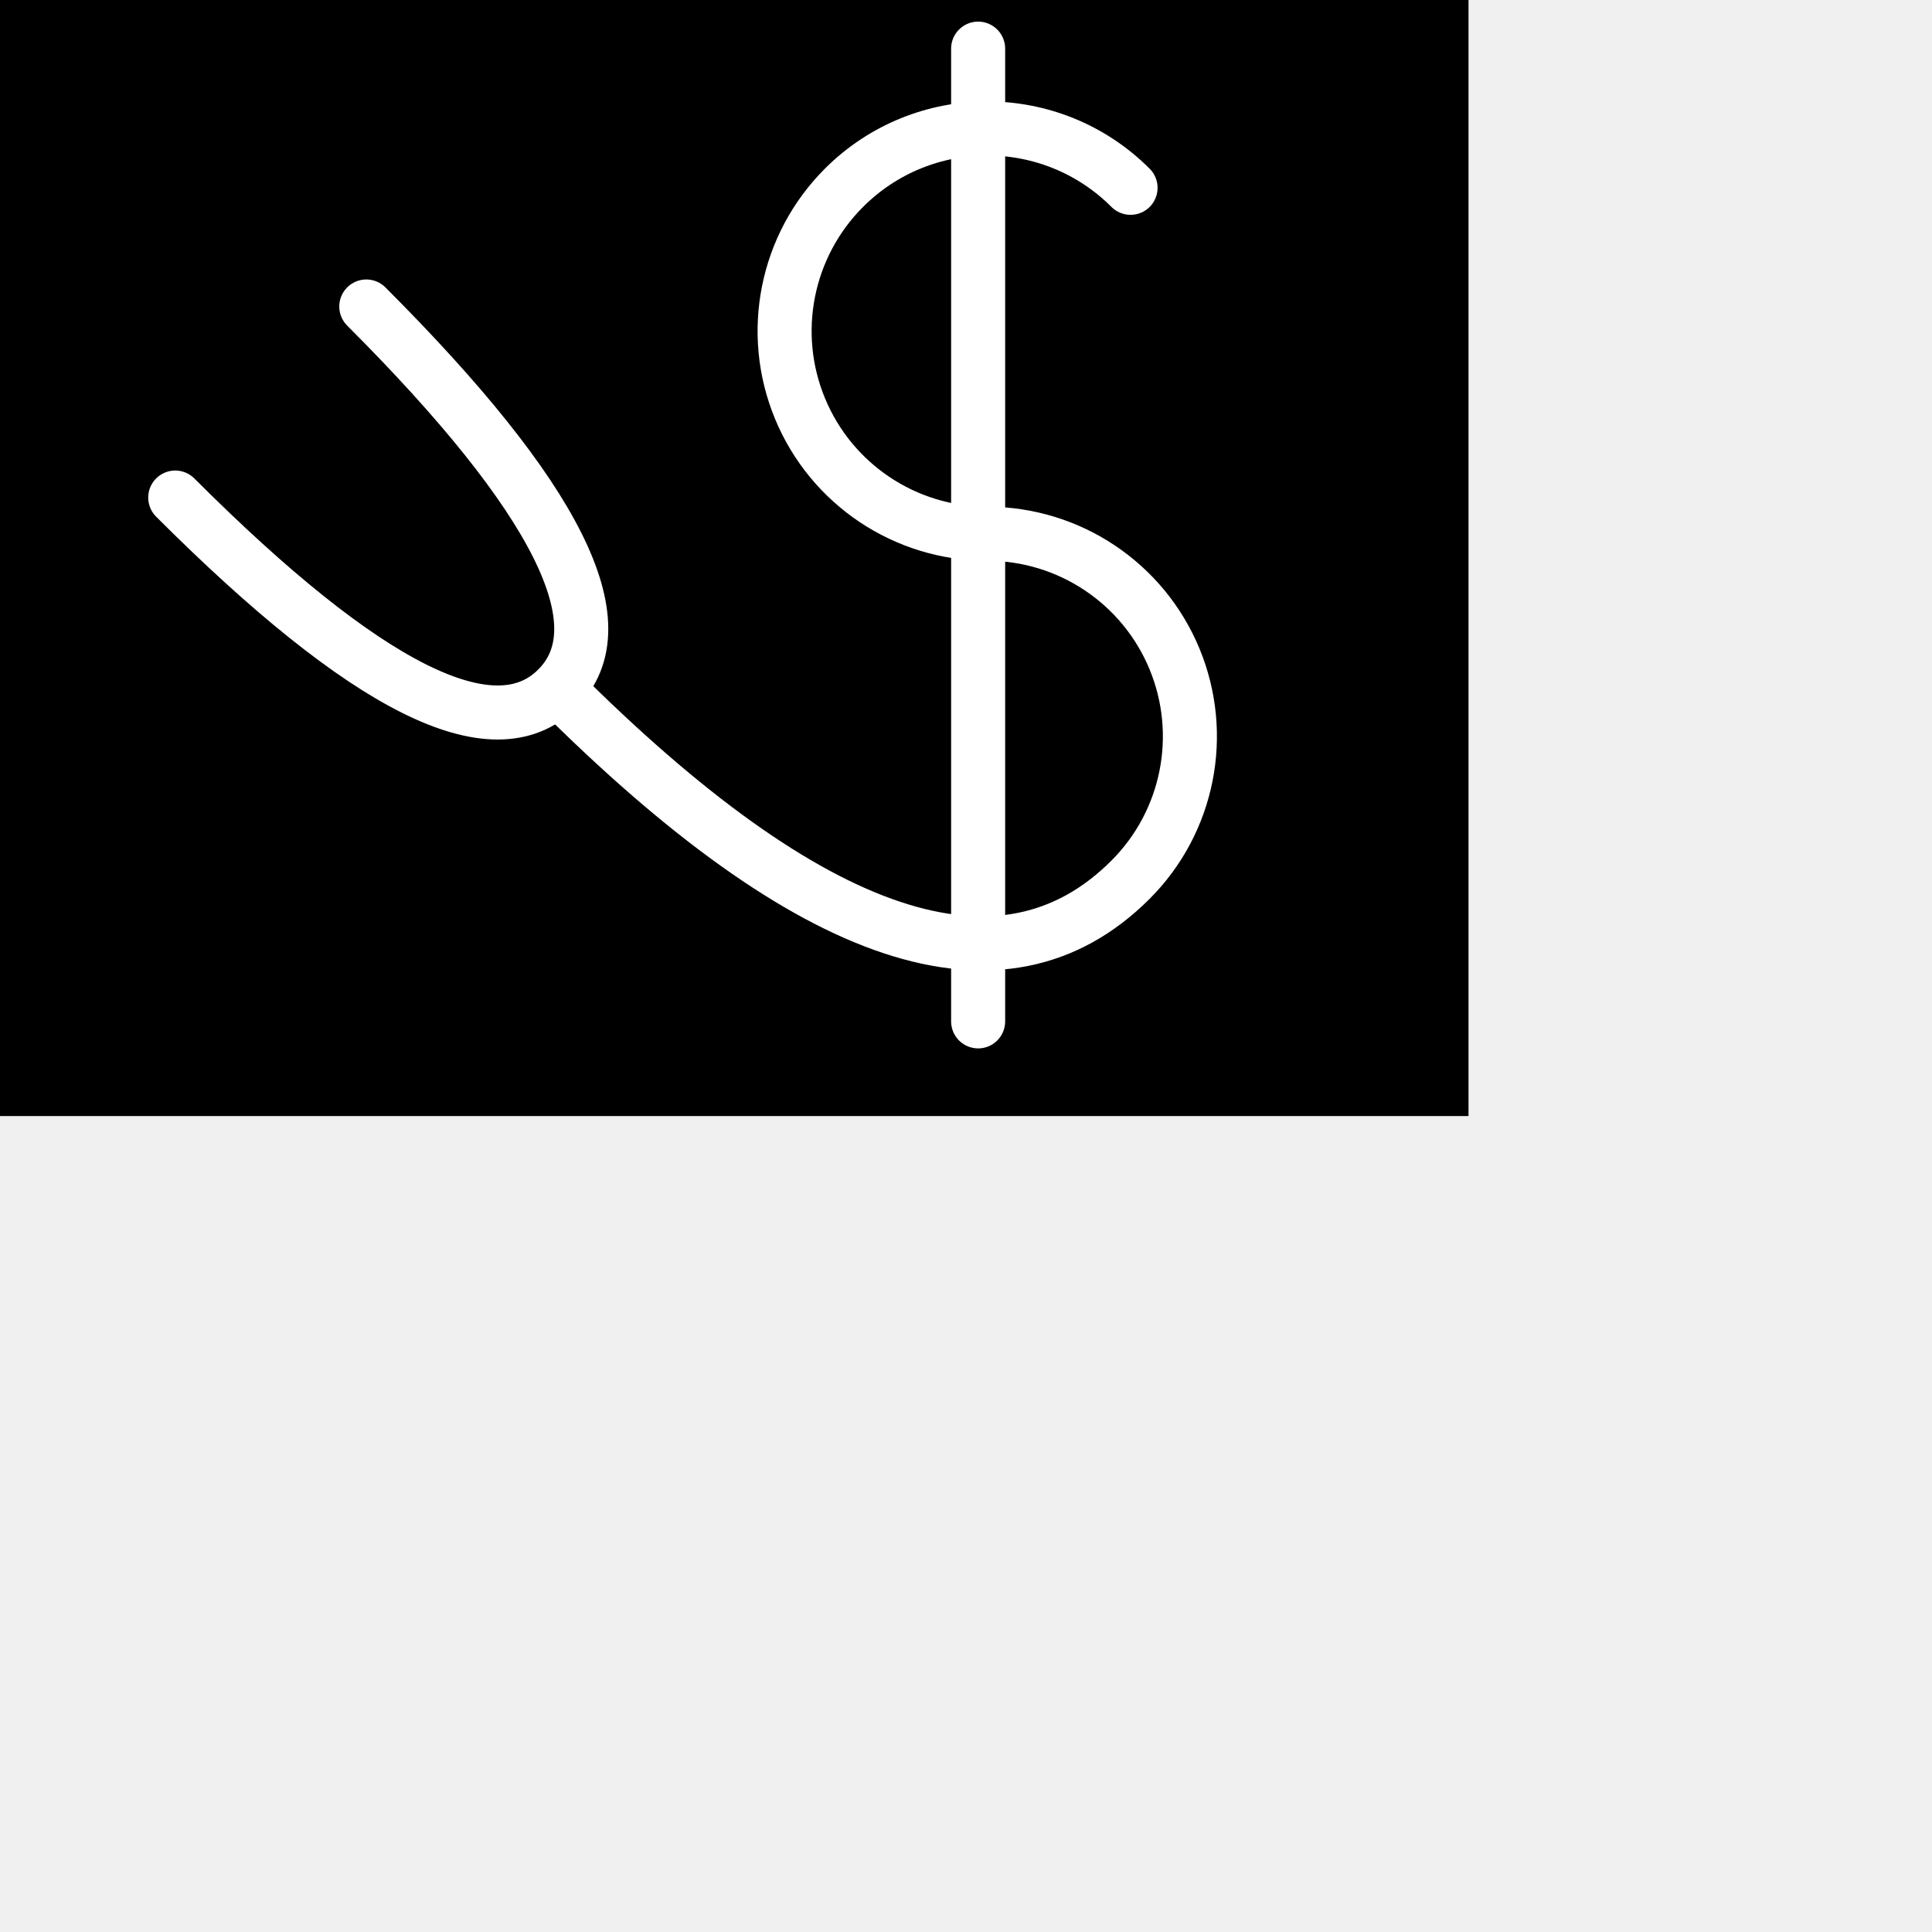
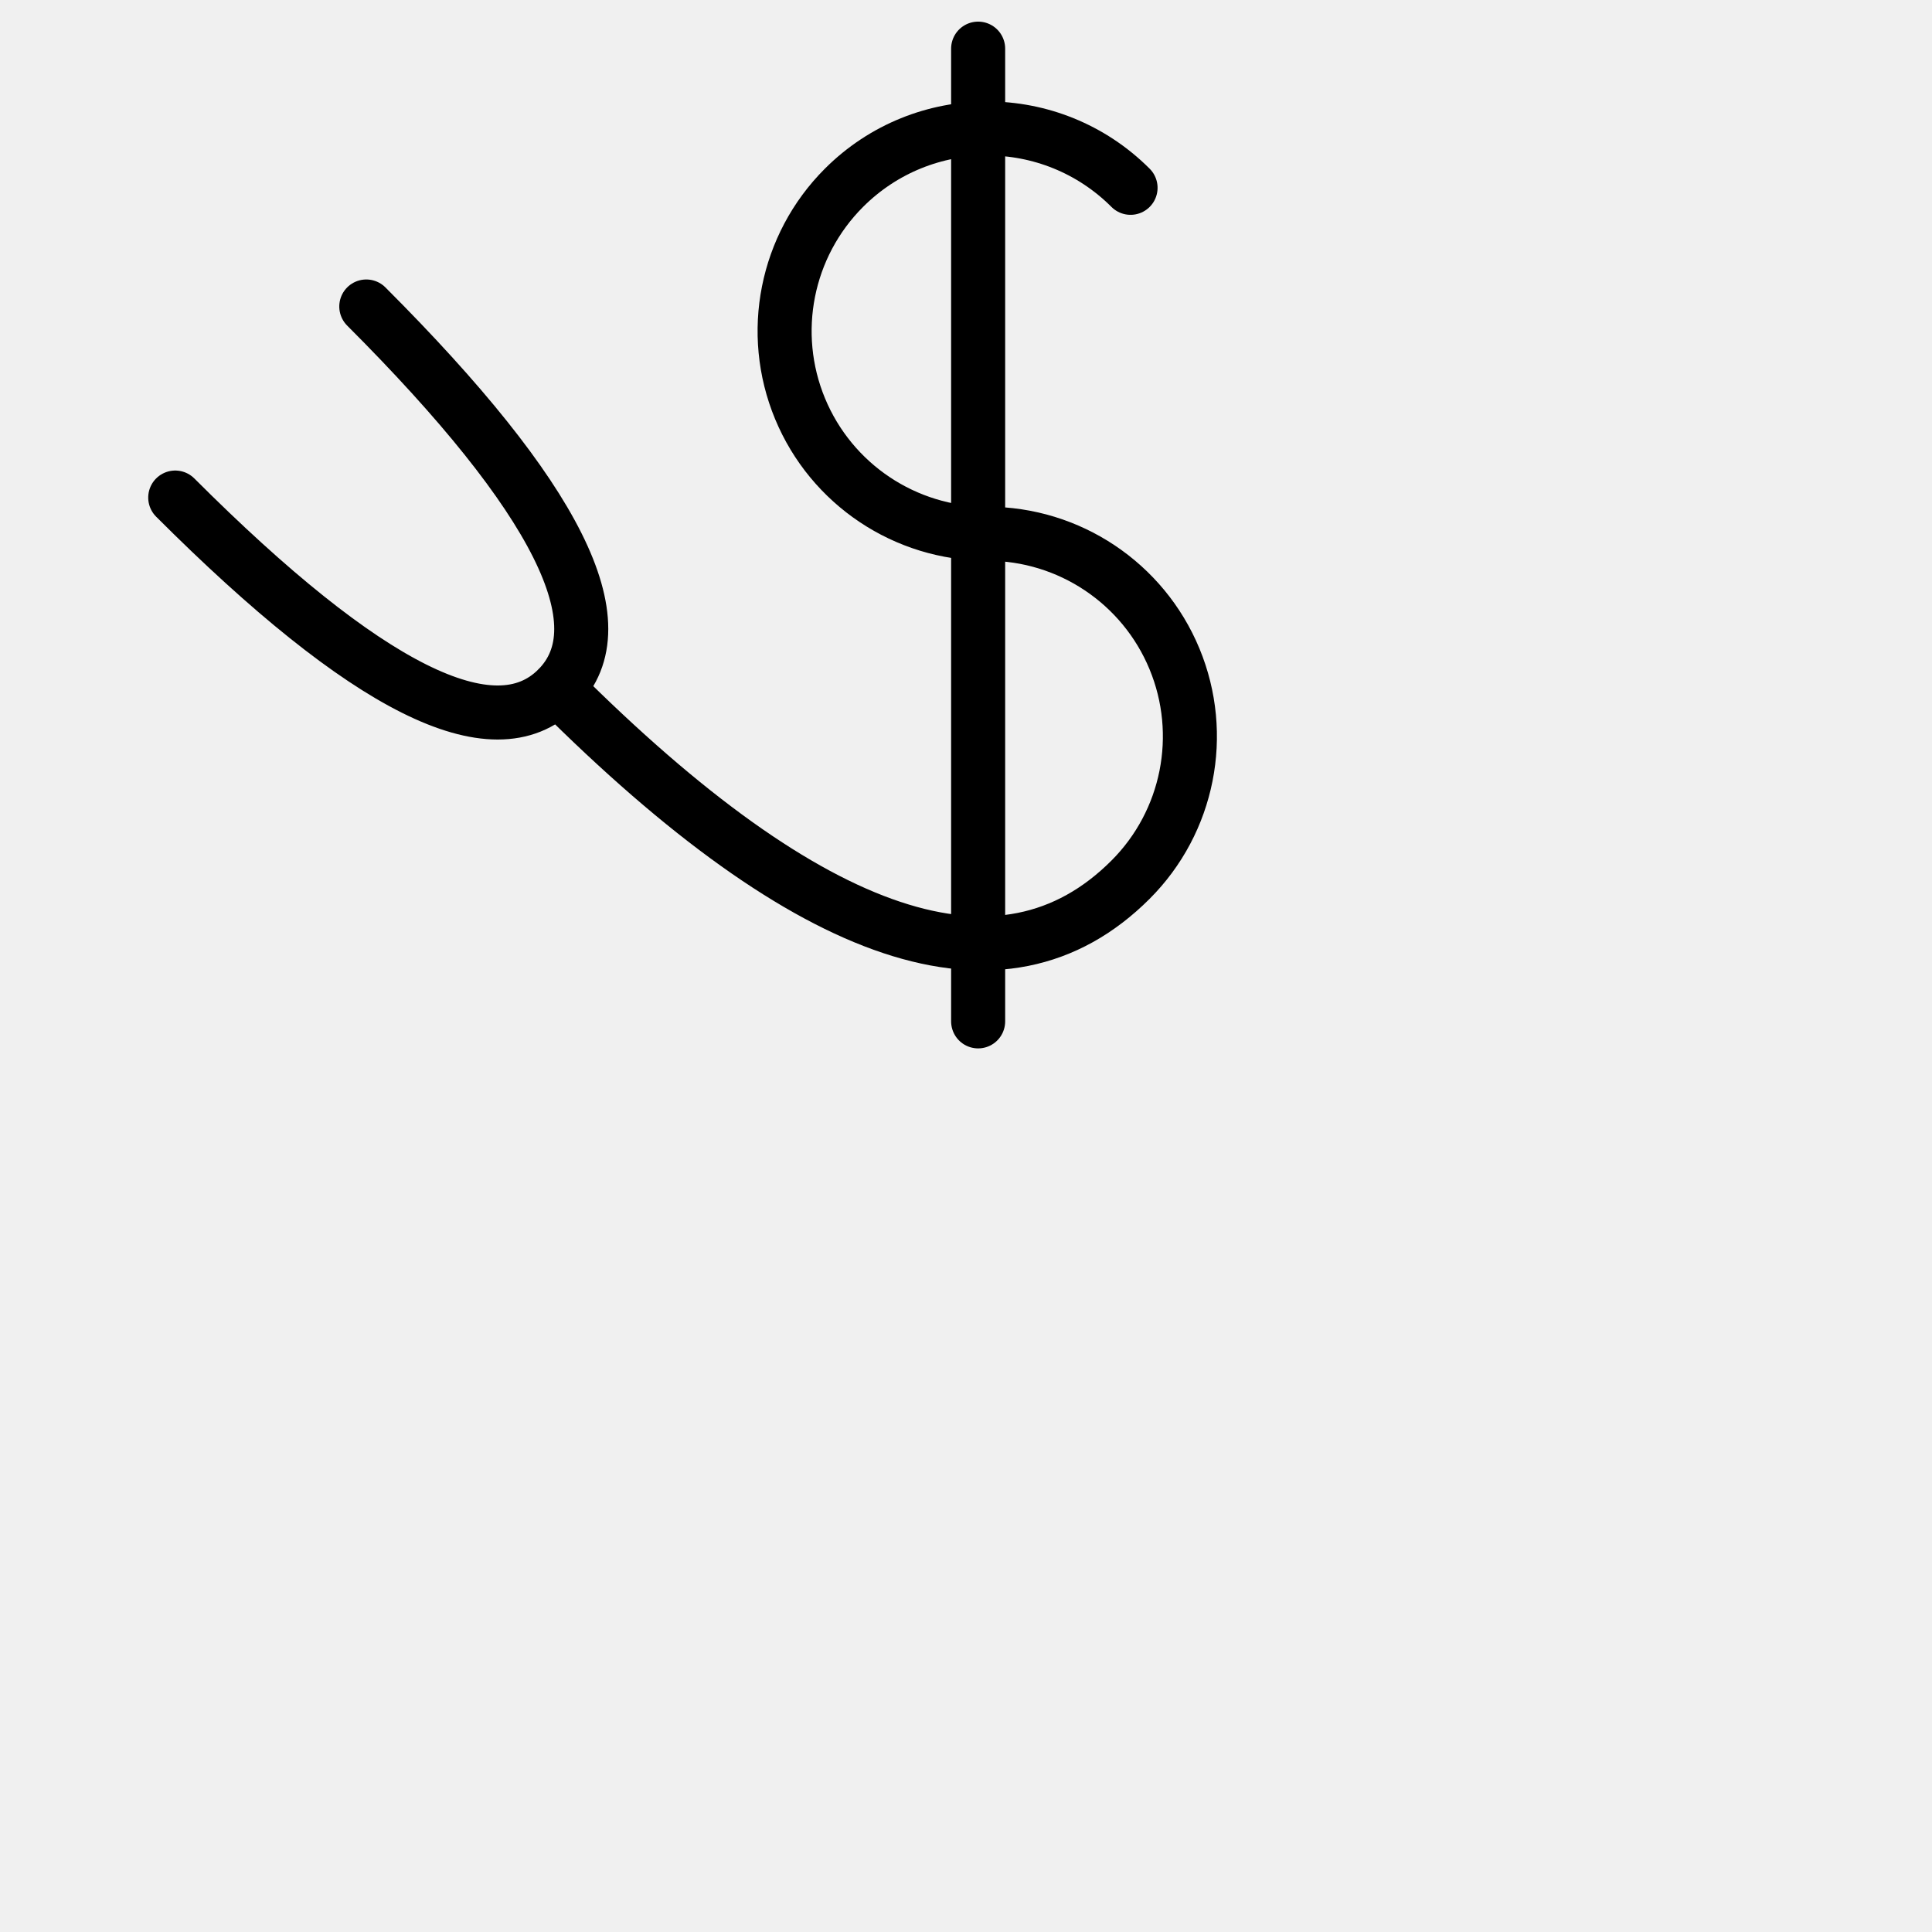
<svg xmlns="http://www.w3.org/2000/svg" id="medical-care-icon" version="1.1" baseProfile="full" viewbox="0 0 125 95" preserveAspectRatio="xMinYMin meet">
-   <rect x="0" y="0" width="125" height="95" />
-   <g transform="scale(2.3)" stroke-width="2" stroke-linecap="round" fill="none" stroke="#fff">
-     <path transform="translate(-2 17) rotate(-45)" d="M 5 7             a 2 2 0 1 1 0 0             q 0 15 5 15             M 15 7             a 2 2 0 1 1 0 0             q 0 15 -5 15             q 0 20 10 20             a 7.5 7.5 0 0 0 5.303 -12.803             a 7.5 7.5 0 0 1 5.303 -12.803             a 7.5 7.5 0 0 1 7.5 7.5             a 4 4 0 1 1 -0 0             m 2.15 3.55             a 1 1 0 1 1 0 0" />
+   <g transform="scale(2.3)" stroke-width="2" stroke-linecap="round" fill="none" stroke="#000">
+     <path transform="translate(-2 17) rotate(-45)" d="M 5 7             a 2 2 0 1 1 0 0             q 0 15 5 15             M 15 7             a 2 2 0 1 1 0 0             q 0 15 -5 15             q 0 20 10 20             a 7.5 7.5 0 0 0 5.303 -12.803             a 7.5 7.5 0 0 1 5.303 -12.803             a 7.5 7.5 0 0 1 7.5 7.5             a 4 4 0 1 1 -0 0             m 0 3             a 1 1 0 1 0 0 0" />
    <path d="M 36.2 1.8             v 36" />
  </g>
</svg>
